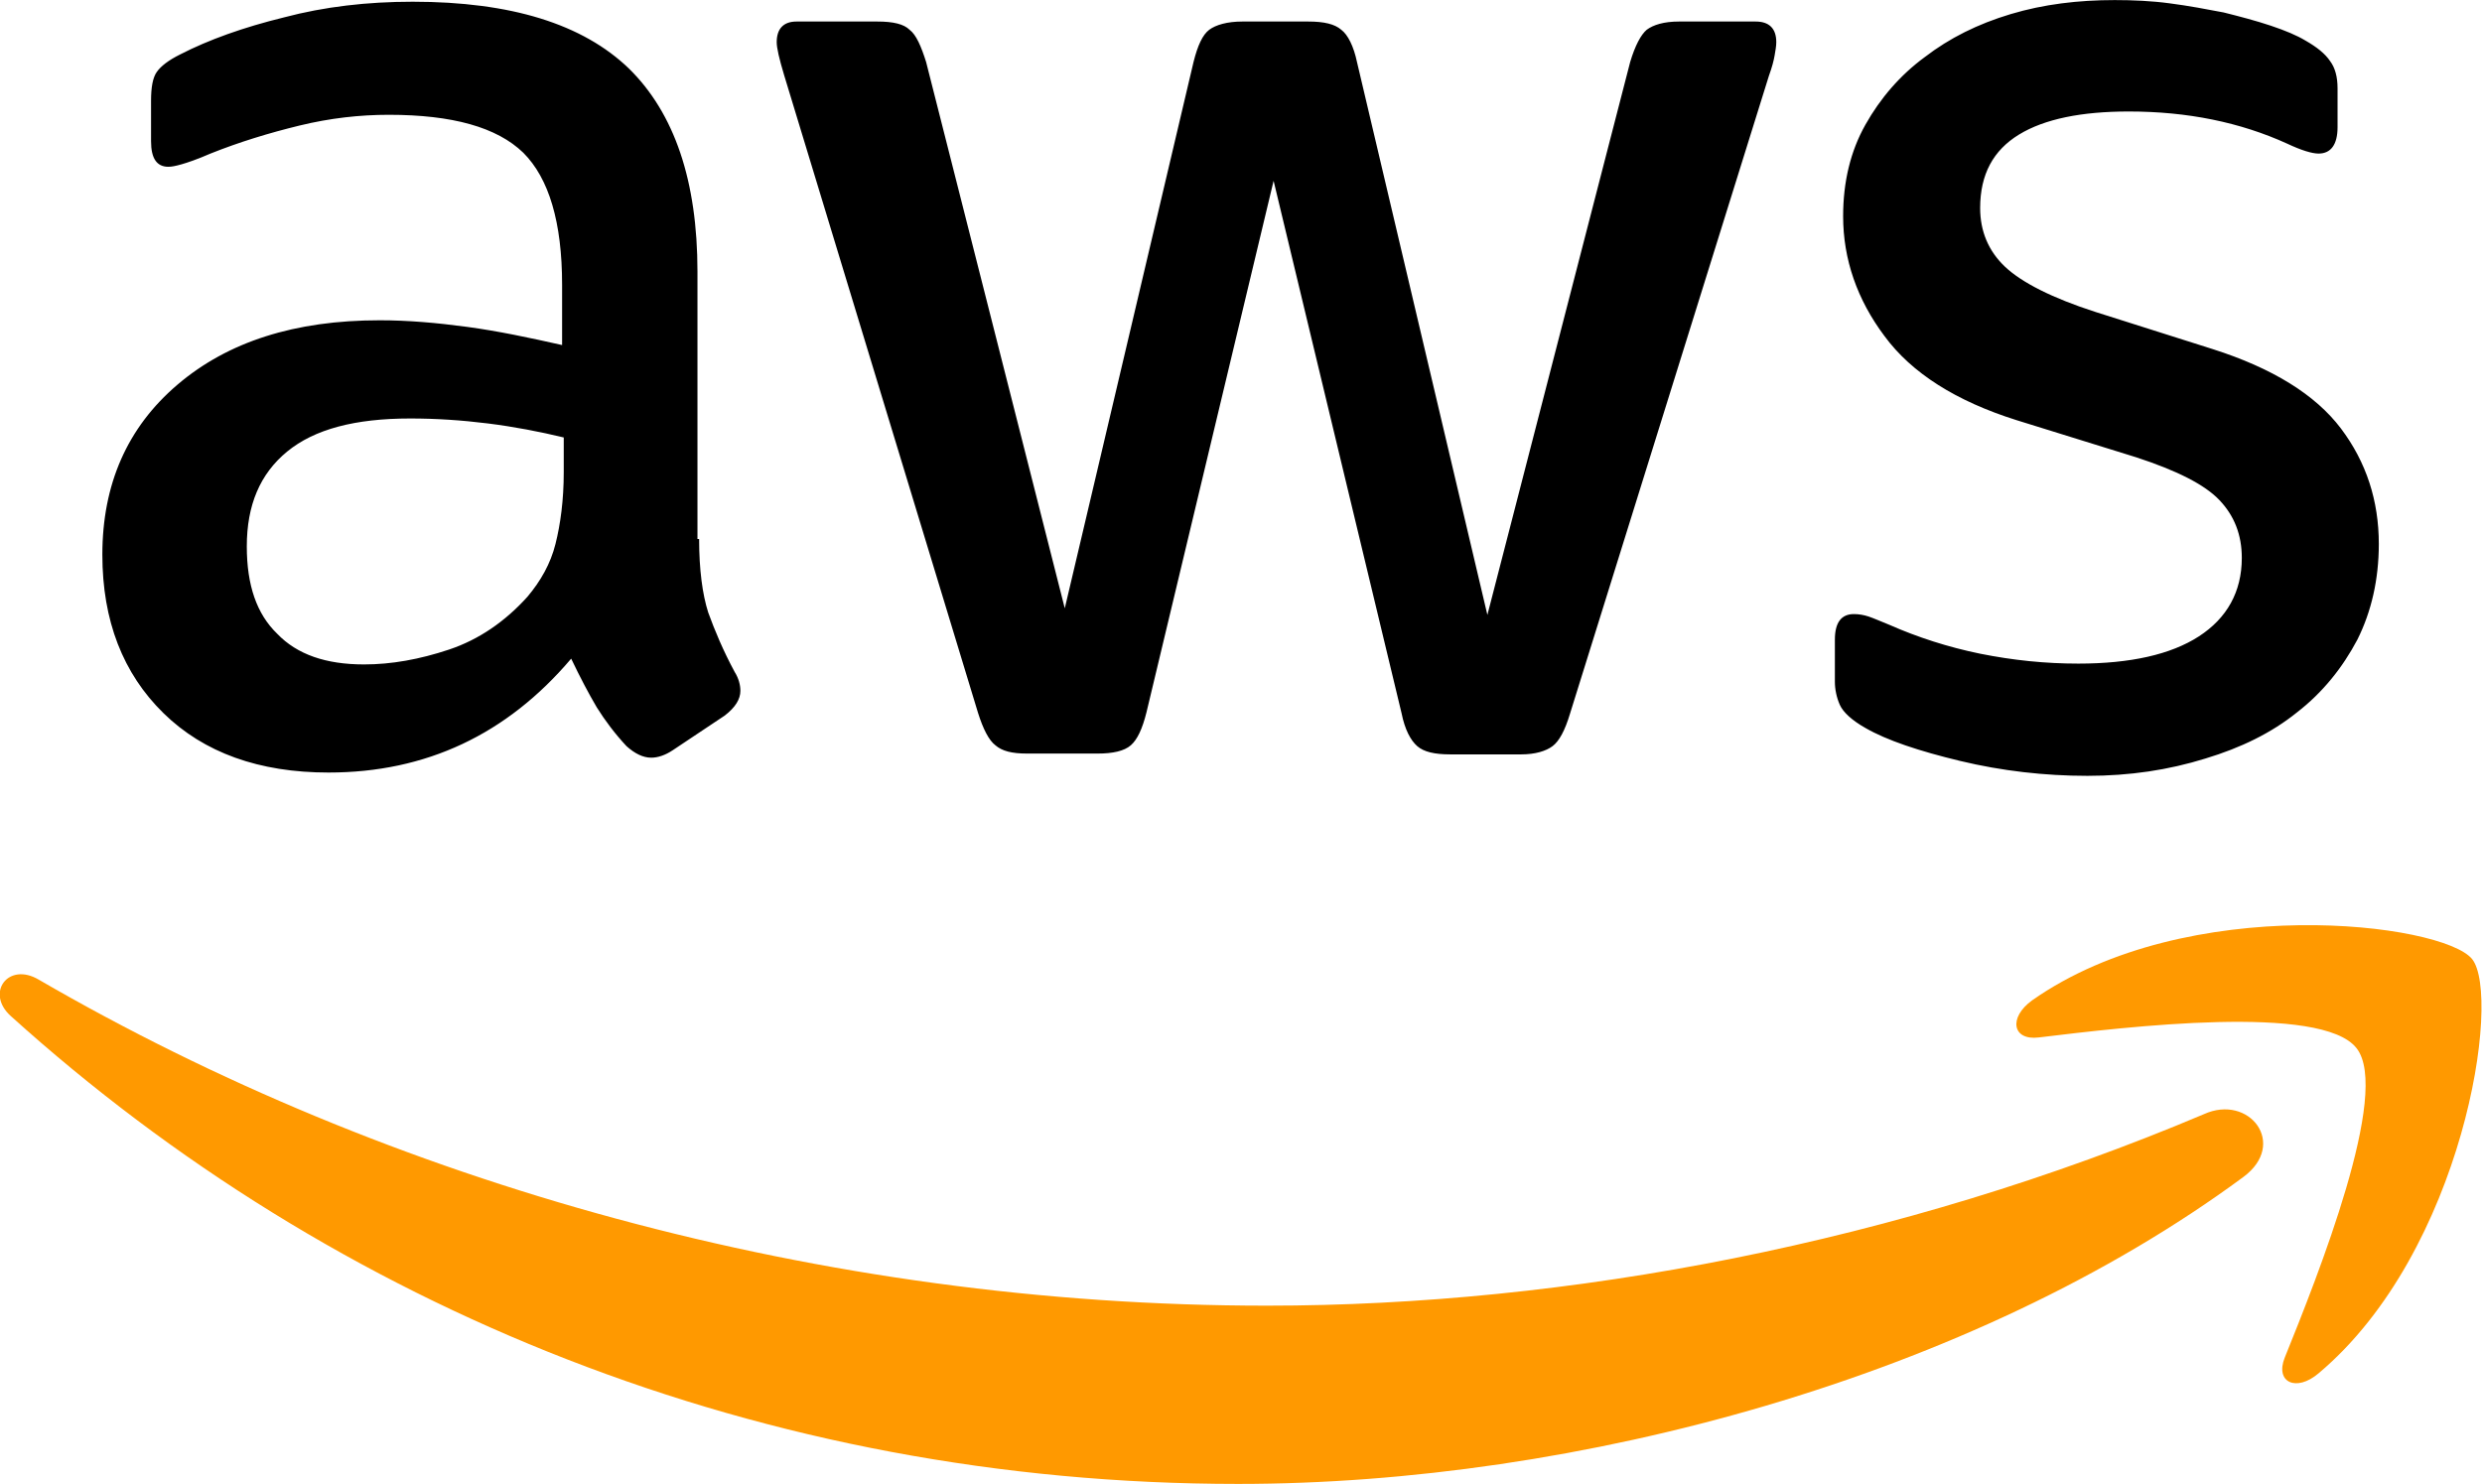
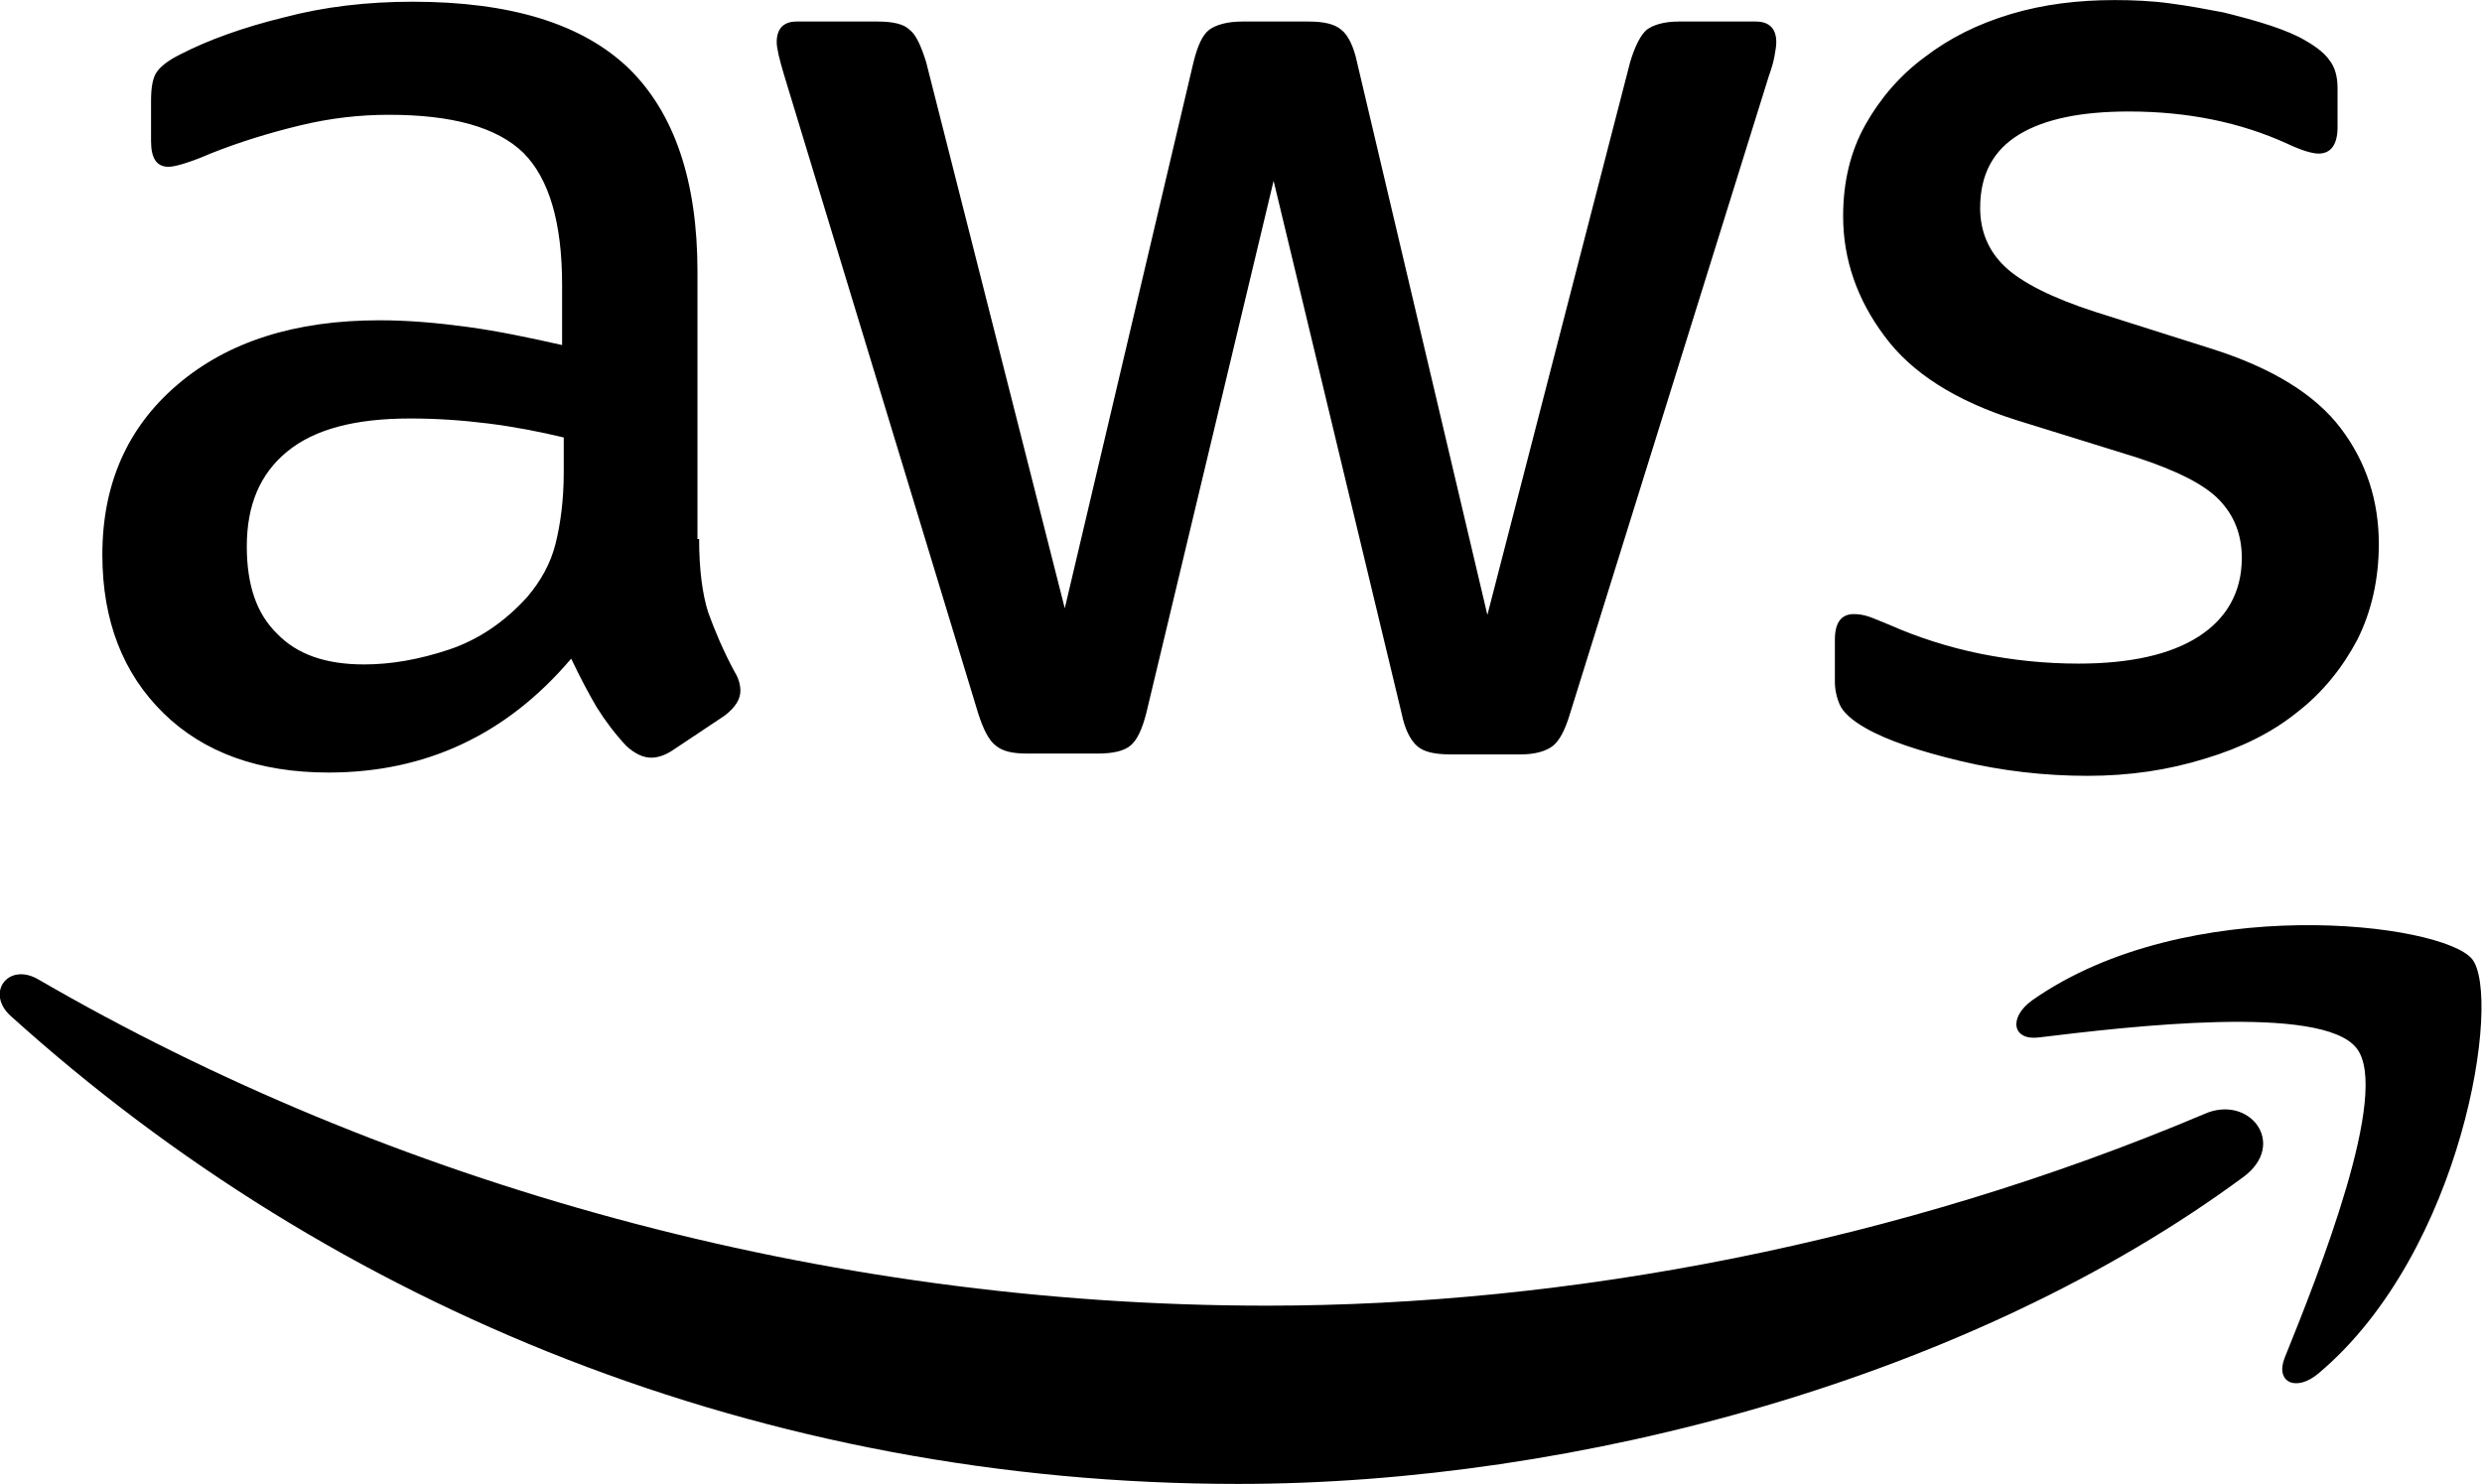
<svg xmlns="http://www.w3.org/2000/svg" id="Layer_1" viewBox="0 0 300.7 179.8" width="2500" height="1495">
-   <style>.st0{fill:currentColor}.st1{fill:#f90}</style>
+   <style>.st0{fill:currentColor}.st1{fill:currentColor}</style>
  <path class="st0" d="M84.7 65.3c0 3.7.4 6.7 1.1 8.9.8 2.2 1.8 4.6 3.2 7.2.5.8.7 1.6.7 2.3 0 1-.6 2-1.9 3l-6.3 4.2c-.9.6-1.8.9-2.6.9-1 0-2-.5-3-1.4-1.4-1.5-2.6-3.1-3.6-4.7-1-1.7-2-3.6-3.1-5.9-7.8 9.2-17.6 13.8-29.4 13.8-8.4 0-15.1-2.4-20-7.2-4.9-4.8-7.4-11.2-7.4-19.2 0-8.5 3-15.4 9.1-20.6s14.2-7.8 24.5-7.8c3.4 0 6.9.3 10.6.8s7.5 1.3 11.5 2.2v-7.3c0-7.6-1.6-12.9-4.7-16-3.2-3.1-8.6-4.6-16.3-4.6-3.5 0-7.1.4-10.8 1.3-3.7.9-7.3 2-10.8 3.4-1.6.7-2.8 1.1-3.5 1.3-.7.2-1.2.3-1.6.3-1.4 0-2.1-1-2.1-3.1v-4.9c0-1.6.2-2.8.7-3.5s1.4-1.4 2.8-2.1c3.5-1.8 7.7-3.3 12.6-4.5C39.3.8 44.5.2 50 .2c11.9 0 20.6 2.7 26.2 8.1 5.5 5.4 8.3 13.6 8.3 24.6v32.4h.2zM44.1 80.5c3.3 0 6.7-.6 10.3-1.8 3.6-1.2 6.8-3.4 9.5-6.4 1.6-1.9 2.8-4 3.4-6.4s1-5.3 1-8.7V53c-2.9-.7-6-1.3-9.2-1.7s-6.3-.6-9.4-.6c-6.7 0-11.6 1.3-14.9 4-3.3 2.7-4.9 6.5-4.9 11.5 0 4.7 1.2 8.2 3.7 10.6 2.4 2.5 5.9 3.7 10.5 3.7zm80.3 10.8c-1.8 0-3-.3-3.8-1-.8-.6-1.5-2-2.1-3.9L95 9.1c-.6-2-.9-3.3-.9-4 0-1.6.8-2.5 2.4-2.5h9.8c1.9 0 3.2.3 3.9 1 .8.6 1.4 2 2 3.9L129 73.7l15.6-66.2c.5-2 1.1-3.3 1.9-3.9.8-.6 2.2-1 4-1h8c1.9 0 3.2.3 4 1 .8.6 1.5 2 1.9 3.9l15.8 67 17.3-67c.6-2 1.3-3.3 2-3.9.8-.6 2.1-1 3.9-1h9.3c1.6 0 2.5.8 2.5 2.5 0 .5-.1 1-.2 1.6-.1.6-.3 1.4-.7 2.5l-24.1 77.3c-.6 2-1.3 3.3-2.1 3.9s-2.1 1-3.8 1h-8.6c-1.9 0-3.2-.3-4-1s-1.5-2-1.9-4l-15.5-64.5-15.4 64.4c-.5 2-1.1 3.3-1.9 4-.8.7-2.2 1-4 1h-8.6zM252.9 94c-5.2 0-10.4-.6-15.4-1.8-5-1.2-8.9-2.5-11.5-4-1.6-.9-2.7-1.9-3.1-2.8-.4-.9-.6-1.9-.6-2.8v-5.1c0-2.1.8-3.1 2.3-3.1.6 0 1.2.1 1.8.3.6.2 1.5.6 2.5 1 3.4 1.5 7.1 2.7 11 3.5 4 .8 7.9 1.2 11.9 1.2 6.3 0 11.2-1.1 14.6-3.3 3.4-2.2 5.2-5.4 5.2-9.5 0-2.8-.9-5.1-2.7-7-1.8-1.9-5.2-3.6-10.1-5.2l-14.5-4.5c-7.3-2.3-12.7-5.7-16-10.2-3.3-4.4-5-9.3-5-14.5 0-4.2.9-7.9 2.7-11.1s4.2-6 7.2-8.2c3-2.3 6.4-4 10.4-5.2S251.8 0 256.2 0c2.2 0 4.5.1 6.7.4 2.3.3 4.4.7 6.5 1.1 2 .5 3.9 1 5.7 1.6 1.8.6 3.2 1.2 4.2 1.8 1.4.8 2.4 1.6 3 2.5.6.8.9 1.9.9 3.3v4.7c0 2.1-.8 3.2-2.3 3.2-.8 0-2.1-.4-3.8-1.2-5.7-2.6-12.1-3.9-19.2-3.9-5.7 0-10.2.9-13.3 2.8s-4.7 4.8-4.7 8.9c0 2.8 1 5.2 3 7.1 2 1.9 5.7 3.8 11 5.5l14.2 4.5c7.2 2.3 12.4 5.5 15.5 9.6s4.6 8.8 4.6 14c0 4.3-.9 8.2-2.6 11.6-1.8 3.4-4.2 6.4-7.3 8.8-3.1 2.5-6.8 4.3-11.1 5.6-4.5 1.4-9.2 2.1-14.3 2.1z" />
  <path class="st1" d="M271.8 142.6c-32.9 24.3-80.7 37.2-121.8 37.2-57.6 0-109.5-21.3-148.7-56.7-3.1-2.8-.3-6.6 3.4-4.4 42.4 24.6 94.7 39.5 148.8 39.5 36.5 0 76.6-7.6 113.5-23.2 5.5-2.5 10.2 3.6 4.8 7.6z" />
  <path class="st1" d="M285.5 127c-4.2-5.4-27.8-2.6-38.5-1.3-3.2.4-3.7-2.4-.8-4.5 18.8-13.2 49.7-9.4 53.3-5 3.6 4.5-1 35.4-18.6 50.2-2.7 2.3-5.3 1.1-4.1-1.9 4-9.9 12.9-32.2 8.7-37.5z" />
</svg>
